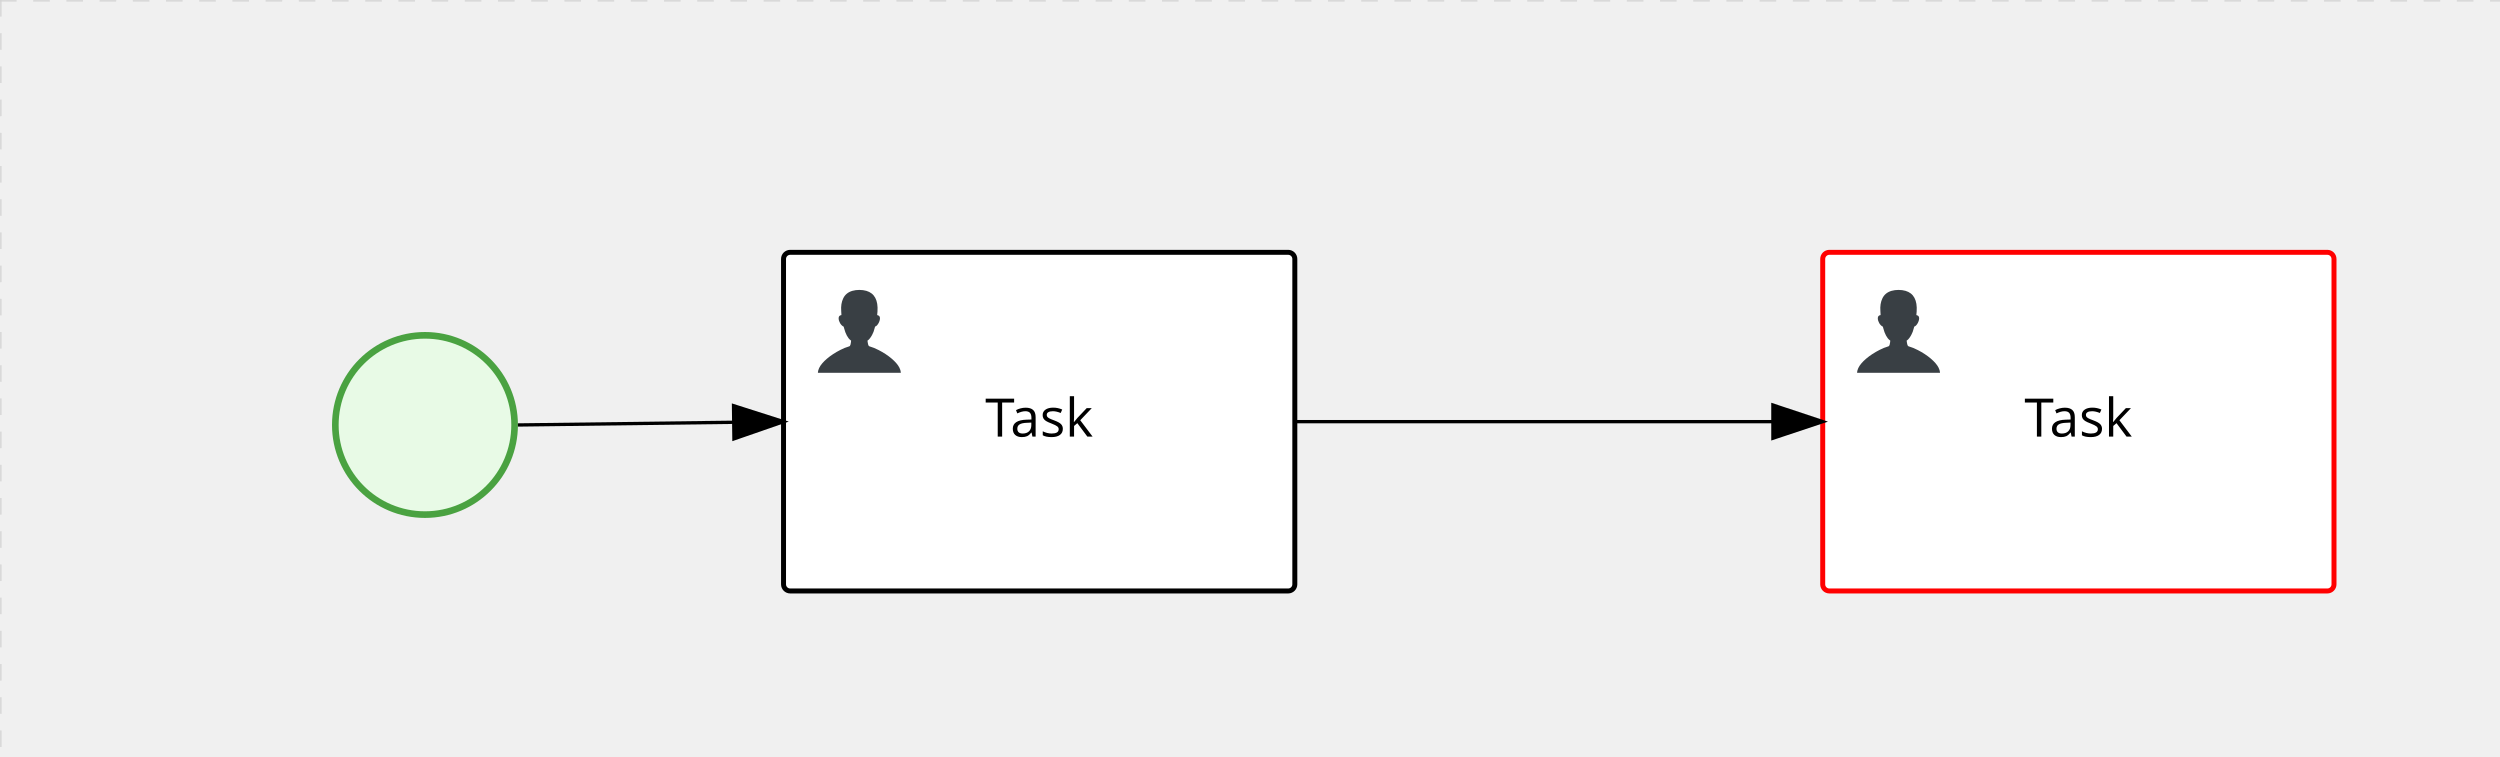
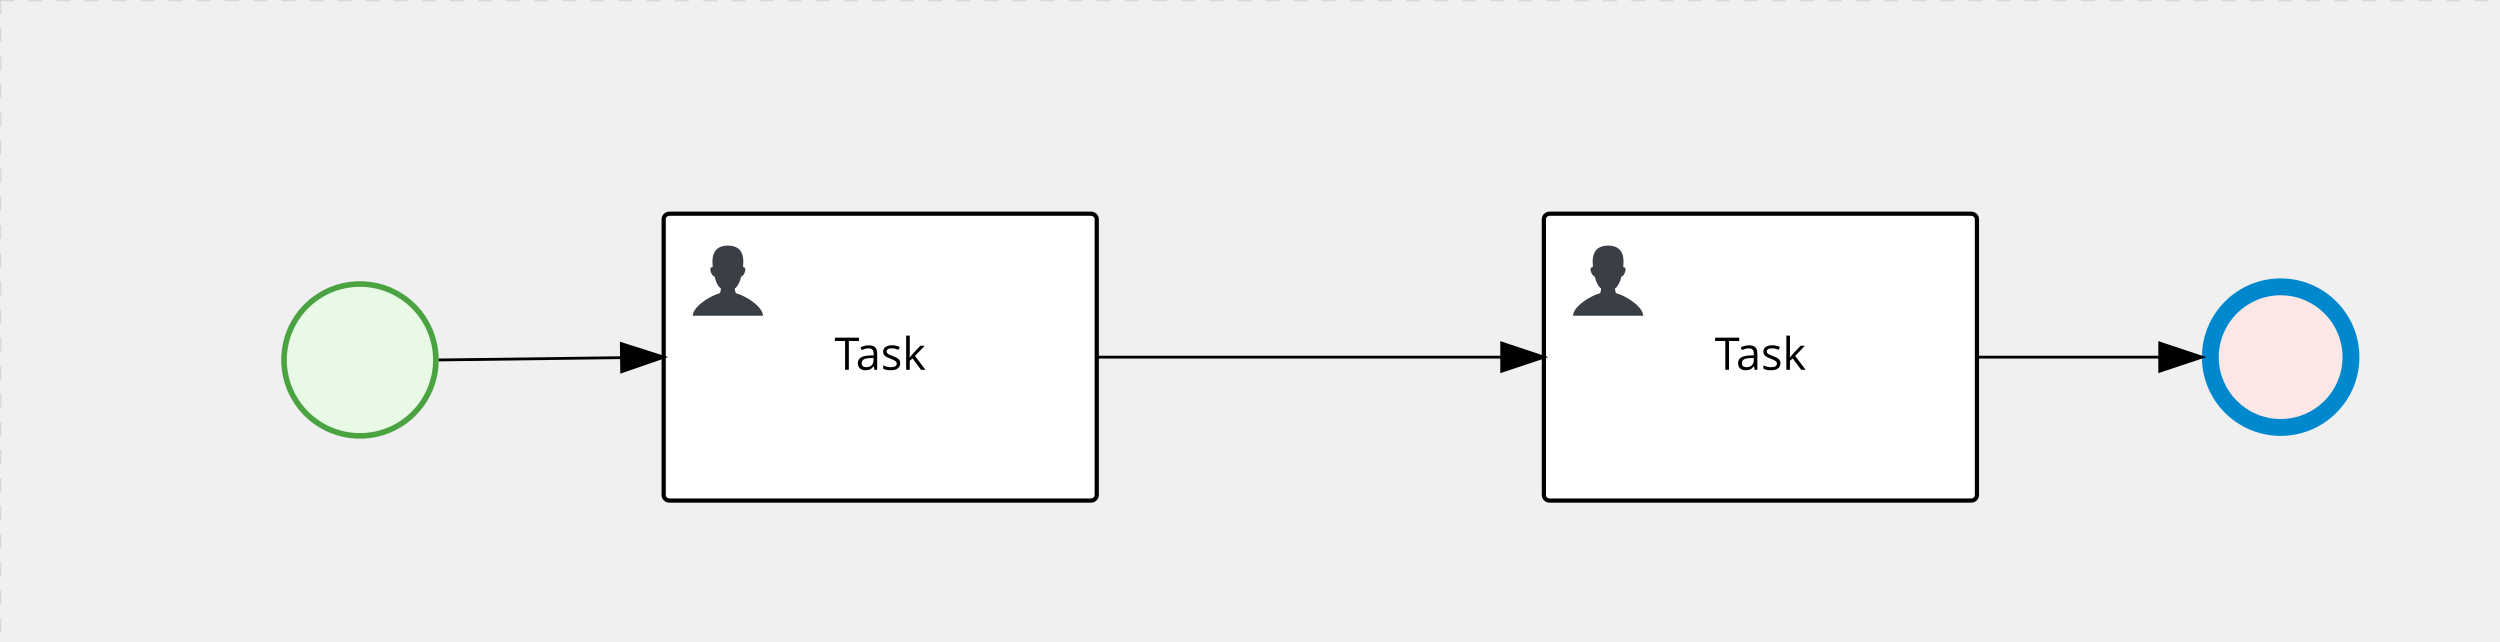
- <svg xmlns="http://www.w3.org/2000/svg" version="1.1" width="753" height="228" viewBox="0 0 753 228">
+ <svg xmlns="http://www.w3.org/2000/svg" version="1.1" width="889" height="228" viewBox="0 0 889 228">
  <defs />
  <g transform="matrix(1,0,0,1,0,0)">
    <g>
      <g>
        <g>
          <path fill="none" stroke="#d3d3d3" paint-order="fill stroke markers" d=" M 0 0 L 1200 0" stroke-miterlimit="10" stroke-opacity="0.8" stroke-dasharray="5" />
        </g>
        <g>
          <path fill="none" stroke="#d3d3d3" paint-order="fill stroke markers" d=" M 0 0 L 0 800" stroke-miterlimit="10" stroke-opacity="0.8" stroke-dasharray="5" />
        </g>
      </g>
      <g id="_FD58BE2C-7F54-40F0-BD09-5E4DDDCA239F" bpmn2nodeid="_FD58BE2C-7F54-40F0-BD09-5E4DDDCA239F" transform="matrix(1,0,0,1,100,100)">
        <g>
          <path fill="none" stroke="none" />
        </g>
        <g transform="matrix(0.125,0,0,0.125,0,0)">
          <g transform="matrix(1,0,0,1,0,0)">
            <path fill="#e8fae6" stroke="none" id="_FD58BE2C-7F54-40F0-BD09-5E4DDDCA239F?shapeType=BACKGROUND" paint-order="stroke fill markers" d=" M 0 0 M 444 224 C 444 263.9 434.2 300.8 414.4 334.5 C 394.7 368.2 368 394.9 334.4 414.5 C 300.8 434.1 263.9 444 224 444 C 184.1 444 147.2 434.2 113.5 414.4 C 79.8 394.7 53.1 368 33.5 334.4 C 13.9 300.8 4 263.9 4 224 C 4 184.1 13.8 147.2 33.6 113.5 C 53.4 79.8 80.1 53.1 113.6 33.5 C 147.1 13.9 184.1 4 224 4 C 263.9 4 300.8 13.8 334.5 33.6 C 368.2 53.4 394.9 80.1 414.5 113.6 C 434.1 147.1 444 184.1 444 224 Z" />
          </g>
          <g>
            <g transform="matrix(1,0,0,1,0,0)">
              <g transform="matrix(1,0,0,1,0,0)">
                <path fill="rgb(74,162,65)" stroke="none" id="_FD58BE2C-7F54-40F0-BD09-5E4DDDCA239F?shapeType=BORDER&amp;renderType=FILL" paint-order="stroke fill markers" d=" M 0 0 M 224 0 C 100.3 0 0 100.3 0 224 C 0 347.7 100.3 448 224 448 C 347.7 448 448 347.7 448 224 C 448 100.3 347.7 0 224 0 Z M 0 0 M 224 432 C 109.1 432 16 338.9 16 224 C 16 109.1 109.1 16 224 16 C 338.9 16 432 109.1 432 224 C 432 338.9 338.9 432 224 432 Z" />
              </g>
            </g>
          </g>
        </g>
        <g transform="matrix(1,0,0,1,28,61)" />
      </g>
      <g transform="matrix(1,0,0,1,100,100)" />
      <g id="_BCE6D9C7-088D-4B71-A4D8-2197514F0AEB" bpmn2nodeid="_BCE6D9C7-088D-4B71-A4D8-2197514F0AEB" transform="matrix(1,0,0,1,236,76)">
        <g>
          <path fill="none" stroke="none" />
        </g>
        <g transform="matrix(1,0,0,1,0,0)">
          <path fill="#ffffff" stroke="none" id="_BCE6D9C7-088D-4B71-A4D8-2197514F0AEB?shapeType=BACKGROUND" paint-order="stroke fill markers" d=" M 2 0 L 152 0 L 152 0 A 2 2 0 0 1 154 2 L 154 100 L 154 100 A 2 2 0 0 1 152 102 L 2 102 L 2 102 A 2 2 0 0 1 0 100 L 0 2 L 0 2 A 2 2 0 0 1 2 0 Z" />
        </g>
        <g transform="matrix(1,0,0,1,0,0)">
          <path fill="none" stroke="rgb(0,0,0)" id="_BCE6D9C7-088D-4B71-A4D8-2197514F0AEB?shapeType=BORDER&amp;renderType=STROKE" paint-order="fill stroke markers" d=" M 2 0 L 152 0 L 152 0 A 2 2 0 0 1 154 2 L 154 100 L 154 100 A 2 2 0 0 1 152 102 L 2 102 L 2 102 A 2 2 0 0 1 0 100 L 0 2 L 0 2 A 2 2 0 0 1 2 0 Z" stroke-miterlimit="10" stroke-width="1.5" stroke-dasharray="" />
        </g>
        <g>
          <g transform="matrix(0.06,0,0,0.06,9.4,9.4)">
            <g transform="matrix(1,0,0,1,0,0)">
              <path fill="#393f44" stroke="none" id="_BCE6D9C7-088D-4B71-A4D8-2197514F0AEBundefined" paint-order="stroke fill markers" d=" M 0 0 M 16 445.21 C 16 440.869 18.784 431.129 22.001 424.217 C 35.768 394.64 77.283 359.28 129 333.084 C 144.516 325.224 157.347 319.964 167.807 317.174 C 171.932 316.074 175.729 314.414 176.525 313.363 C 178.894 310.234 180.914 302.908 181.727 294.5 L 182.5 286.5 L 178.507 283.455 C 166.303 274.146 154.284 251.678 148.04 226.5 C 145.611 216.707 145.056 215.462 142.984 215.158 C 141.703 214.97 138.083 212.243 134.939 209.099 C 123.233 197.393 116.891 177.376 121.44 166.49 C 123.002 162.751 128.155 159.01 131.75 159.004 C 134.448 159 134.471 158.603 132.914 138.788 C 130.927 113.496 134.279 92.265 143.132 74.076 C 152.232 55.38 167.569 42.882 189.049 36.66 C 210.203 30.532 237.797 30.532 258.951 36.66 C 300.042 48.563 318.958 83.806 314.955 141 C 314.32 150.075 313.624 157.788 313.409 158.14 C 313.194 158.493 314.575 159.073 316.479 159.43 C 328.929 161.766 330.986 177.018 321.496 196.621 C 316.903 206.109 309.357 214.508 304.817 215.185 C 303.023 215.453 302.293 217.146 299.943 226.5 C 296.659 239.567 294.474 245.305 287.948 257.995 C 282.491 268.606 273.035 281.109 268.108 284.229 L 264.871 286.278 L 265.518 292.889 C 266.345 301.33 268.639 309.871 270.877 312.837 C 272.067 314.415 275.002 315.79 280.063 317.139 C 291.069 320.075 303.617 325.274 321 334.102 C 369.815 358.891 410.848 393.758 425.032 422.5 C 429.07 430.682 432 440.232 432 445.21 L 432 448 L 224 448 L 16 448 L 16 445.21 Z" />
            </g>
          </g>
        </g>
        <g transform="matrix(1,0,0,1,4.04,13.68)">
          <g transform="matrix(0.04,0,0,0.04,63.36,69.12)">
            <g transform="matrix(1,0,0,1,0,0)">
              <path fill="none" stroke="none" />
            </g>
            <g transform="matrix(1,0,0,1,0,0)">
              <path fill="none" stroke="none" />
            </g>
          </g>
        </g>
        <g transform="matrix(1,0,0,1,60.75,43.5)">
          <text fill="#000000" stroke="none" font-family="Open Sans" font-size="12pt" font-style="normal" font-weight="normal" text-decoration="normal" x="16.25" y="12" text-anchor="middle" dominant-baseline="alphabetic">Task</text>
        </g>
      </g>
      <g id="_C299456A-B5FA-42D9-9FDE-1EFA75F7441F" bpmn2nodeid="_C299456A-B5FA-42D9-9FDE-1EFA75F7441F">
        <g>
          <path fill="none" stroke="#000000" paint-order="fill stroke markers" d=" M 156 128 L 221.001 127.187" stroke-miterlimit="10" stroke-dasharray="" />
        </g>
        <g transform="matrix(1,0,0,1,156,128)" />
        <g transform="matrix(0.01249902,0.9999219,-0.9999219,0.01249902,235.9375,122.0004)">
          <path fill="#000000" stroke="#000000" paint-order="fill stroke markers" d=" M 10 15 L 0 15 L 5 0 Z" stroke-miterlimit="10" stroke-dasharray="" />
        </g>
        <g transform="matrix(1,0,0,1,156.125,117.5008)" />
      </g>
      <g transform="matrix(1,0,0,1,236,76)" />
      <g id="_079A6DC0-BE1B-464D-A4D1-684562A54EBE" bpmn2nodeid="_079A6DC0-BE1B-464D-A4D1-684562A54EBE" transform="matrix(1,0,0,1,549,76)">
        <g>
          <path fill="none" stroke="none" />
        </g>
        <g transform="matrix(1,0,0,1,0,0)">
          <path fill="#ffffff" stroke="none" id="_079A6DC0-BE1B-464D-A4D1-684562A54EBE?shapeType=BACKGROUND" paint-order="stroke fill markers" d=" M 2 0 L 152 0 L 152 0 A 2 2 0 0 1 154 2 L 154 100 L 154 100 A 2 2 0 0 1 152 102 L 2 102 L 2 102 A 2 2 0 0 1 0 100 L 0 2 L 0 2 A 2 2 0 0 1 2 0 Z" />
        </g>
        <g transform="matrix(1,0,0,1,0,0)">
-           <path fill="none" stroke="rgb(255,0,0)" id="_079A6DC0-BE1B-464D-A4D1-684562A54EBE?shapeType=BORDER&amp;renderType=STROKE" paint-order="fill stroke markers" d=" M 2 0 L 152 0 L 152 0 A 2 2 0 0 1 154 2 L 154 100 L 154 100 A 2 2 0 0 1 152 102 L 2 102 L 2 102 A 2 2 0 0 1 0 100 L 0 2 L 0 2 A 2 2 0 0 1 2 0 Z" stroke-miterlimit="10" stroke-width="1.5" stroke-dasharray="" />
+           <path fill="none" stroke="rgb(0,0,0)" id="_079A6DC0-BE1B-464D-A4D1-684562A54EBE?shapeType=BORDER&amp;renderType=STROKE" paint-order="fill stroke markers" d=" M 2 0 L 152 0 L 152 0 A 2 2 0 0 1 154 2 L 154 100 L 154 100 A 2 2 0 0 1 152 102 L 2 102 L 2 102 A 2 2 0 0 1 0 100 L 0 2 L 0 2 A 2 2 0 0 1 2 0 Z" stroke-miterlimit="10" stroke-width="1.5" stroke-dasharray="" />
        </g>
        <g>
          <g transform="matrix(0.06,0,0,0.06,9.4,9.4)">
            <g transform="matrix(1,0,0,1,0,0)">
              <path fill="#393f44" stroke="none" id="_079A6DC0-BE1B-464D-A4D1-684562A54EBEundefined" paint-order="stroke fill markers" d=" M 0 0 M 16 445.21 C 16 440.869 18.784 431.129 22.001 424.217 C 35.768 394.64 77.283 359.28 129 333.084 C 144.516 325.224 157.347 319.964 167.807 317.174 C 171.932 316.074 175.729 314.414 176.525 313.363 C 178.894 310.234 180.914 302.908 181.727 294.5 L 182.5 286.5 L 178.507 283.455 C 166.303 274.146 154.284 251.678 148.04 226.5 C 145.611 216.707 145.056 215.462 142.984 215.158 C 141.703 214.97 138.083 212.243 134.939 209.099 C 123.233 197.393 116.891 177.376 121.44 166.49 C 123.002 162.751 128.155 159.01 131.75 159.004 C 134.448 159 134.471 158.603 132.914 138.788 C 130.927 113.496 134.279 92.265 143.132 74.076 C 152.232 55.38 167.569 42.882 189.049 36.66 C 210.203 30.532 237.797 30.532 258.951 36.66 C 300.042 48.563 318.958 83.806 314.955 141 C 314.32 150.075 313.624 157.788 313.409 158.14 C 313.194 158.493 314.575 159.073 316.479 159.43 C 328.929 161.766 330.986 177.018 321.496 196.621 C 316.903 206.109 309.357 214.508 304.817 215.185 C 303.023 215.453 302.293 217.146 299.943 226.5 C 296.659 239.567 294.474 245.305 287.948 257.995 C 282.491 268.606 273.035 281.109 268.108 284.229 L 264.871 286.278 L 265.518 292.889 C 266.345 301.33 268.639 309.871 270.877 312.837 C 272.067 314.415 275.002 315.79 280.063 317.139 C 291.069 320.075 303.617 325.274 321 334.102 C 369.815 358.891 410.848 393.758 425.032 422.5 C 429.07 430.682 432 440.232 432 445.21 L 432 448 L 224 448 L 16 448 L 16 445.21 Z" />
            </g>
          </g>
        </g>
        <g transform="matrix(1,0,0,1,4.04,13.68)">
          <g transform="matrix(0.04,0,0,0.04,63.36,69.12)">
            <g transform="matrix(1,0,0,1,0,0)">
              <path fill="none" stroke="none" />
            </g>
            <g transform="matrix(1,0,0,1,0,0)">
              <path fill="none" stroke="none" />
            </g>
          </g>
        </g>
        <g transform="matrix(1,0,0,1,60.75,43.5)">
          <text fill="#000000" stroke="none" font-family="Open Sans" font-size="12pt" font-style="normal" font-weight="normal" text-decoration="normal" x="16.25" y="12" text-anchor="middle" dominant-baseline="alphabetic">Task</text>
        </g>
      </g>
      <g id="_F82291F6-C0C4-4ADE-91CF-615BB43FE147" bpmn2nodeid="_F82291F6-C0C4-4ADE-91CF-615BB43FE147">
        <g>
          <path fill="none" stroke="#000000" paint-order="fill stroke markers" d=" M 390 127 L 534 127" stroke-miterlimit="10" stroke-dasharray="" />
        </g>
        <g transform="matrix(1,0,0,1,390,127)" />
        <g transform="matrix(6.123233995736766e-17,1,-1,6.123233995736766e-17,549,122)">
          <path fill="#000000" stroke="#000000" paint-order="fill stroke markers" d=" M 10 15 L 0 15 L 5 0 Z" stroke-miterlimit="10" stroke-dasharray="" />
        </g>
        <g transform="matrix(1,0,0,1,390,117)" />
      </g>
      <g transform="matrix(1,0,0,1,549,76)" />
+       <g id="_AD7A9F69-B69D-4228-BCE5-4815D7640BE9" bpmn2nodeid="_AD7A9F69-B69D-4228-BCE5-4815D7640BE9" transform="matrix(1,0,0,1,783,99)">
+         <g>
+           <path fill="none" stroke="none" />
+         </g>
+         <g transform="matrix(0.125,0,0,0.125,0,0)">
+           <g transform="matrix(1,0,0,1,0,0)">
+             <path fill="#fce7e7" stroke="none" id="_AD7A9F69-B69D-4228-BCE5-4815D7640BE9?shapeType=BACKGROUND" paint-order="stroke fill markers" d=" M 0 0 M 444 224 C 444 263.9 434.2 300.8 414.4 334.5 C 394.7 368.2 368 394.9 334.4 414.5 C 300.8 434.1 263.9 444 224 444 C 184.1 444 147.2 434.2 113.5 414.4 C 79.8 394.7 53.1 368 33.5 334.4 C 13.9 300.8 4 263.9 4 224 C 4 184.1 13.8 147.2 33.6 113.5 C 53.4 79.8 80.1 53.1 113.6 33.5 C 147.1 13.9 184.1 4 224 4 C 263.9 4 300.8 13.8 334.5 33.6 C 368.2 53.4 394.9 80.1 414.5 113.6 C 434.1 147.1 444 184.1 444 224 Z" />
+           </g>
+           <g>
+             <g transform="matrix(1,0,0,1,0,0)">
+               <g transform="matrix(1,0,0,1,0,0)">
+                 <path fill="rgb(0,136,206)" stroke="none" id="_AD7A9F69-B69D-4228-BCE5-4815D7640BE9?shapeType=BORDER&amp;renderType=FILL" paint-order="stroke fill markers" d=" M 0 0 M 224 0 C 100.3 0 0 100.3 0 224 C 0 347.7 100.3 448 224 448 C 347.7 448 448 347.7 448 224 C 448 100.3 347.7 0 224 0 Z M 0 0 M 224 400 C 126.8 400 48 321.2 48 224 C 48 126.8 126.8 48 224 48 C 321.2 48 400 126.8 400 224 C 400 321.2 321.2 400 224 400 Z" />
+               </g>
+             </g>
+           </g>
+         </g>
+         <g transform="matrix(1,0,0,1,28,61)" />
+       </g>
+       <g id="_F55D28B2-6C6F-4018-82A6-AAB58ABE5AC9" bpmn2nodeid="_F55D28B2-6C6F-4018-82A6-AAB58ABE5AC9">
+         <g>
+           <path fill="none" stroke="#000000" paint-order="fill stroke markers" d=" M 703 127 L 768 127" stroke-miterlimit="10" stroke-dasharray="" />
+         </g>
+         <g transform="matrix(1,0,0,1,703,127)" />
+         <g transform="matrix(6.123233995736766e-17,1,-1,6.123233995736766e-17,783,122)">
+           <path fill="#000000" stroke="#000000" paint-order="fill stroke markers" d=" M 10 15 L 0 15 L 5 0 Z" stroke-miterlimit="10" stroke-dasharray="" />
+         </g>
+         <g transform="matrix(1,0,0,1,703,117)" />
+       </g>
+       <g transform="matrix(1,0,0,1,783,99)" />
    </g>
  </g>
</svg>
